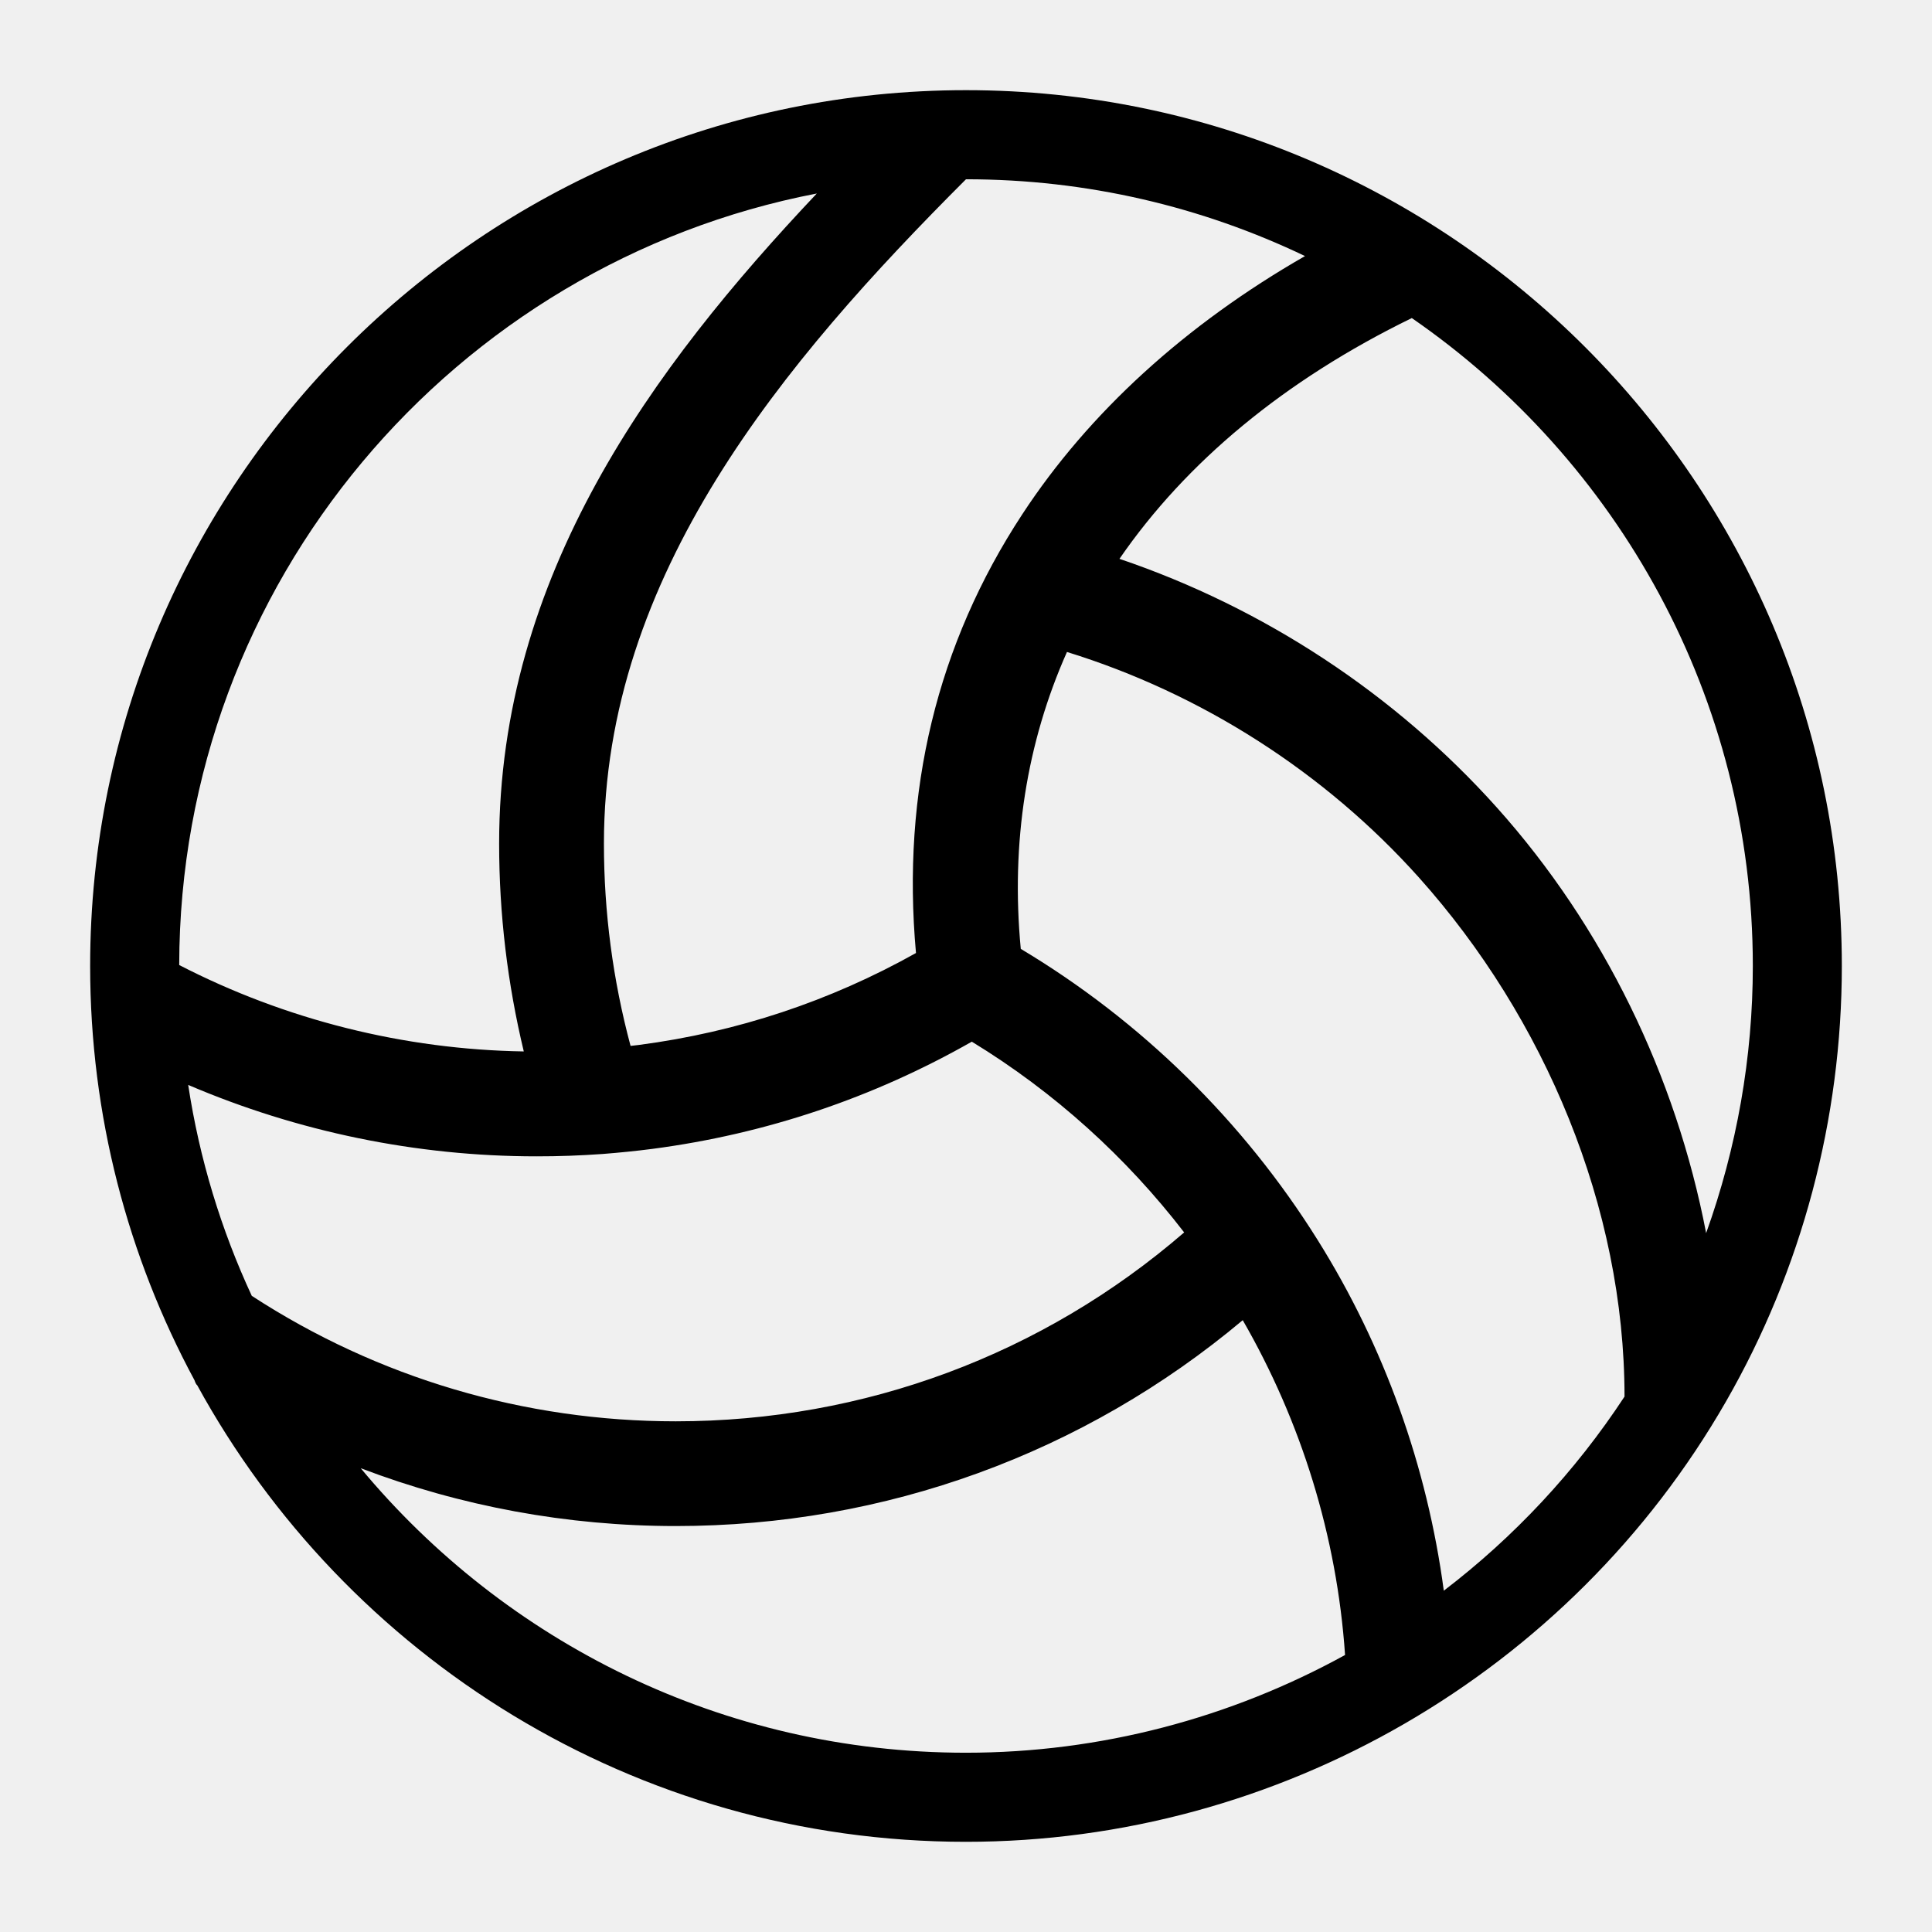
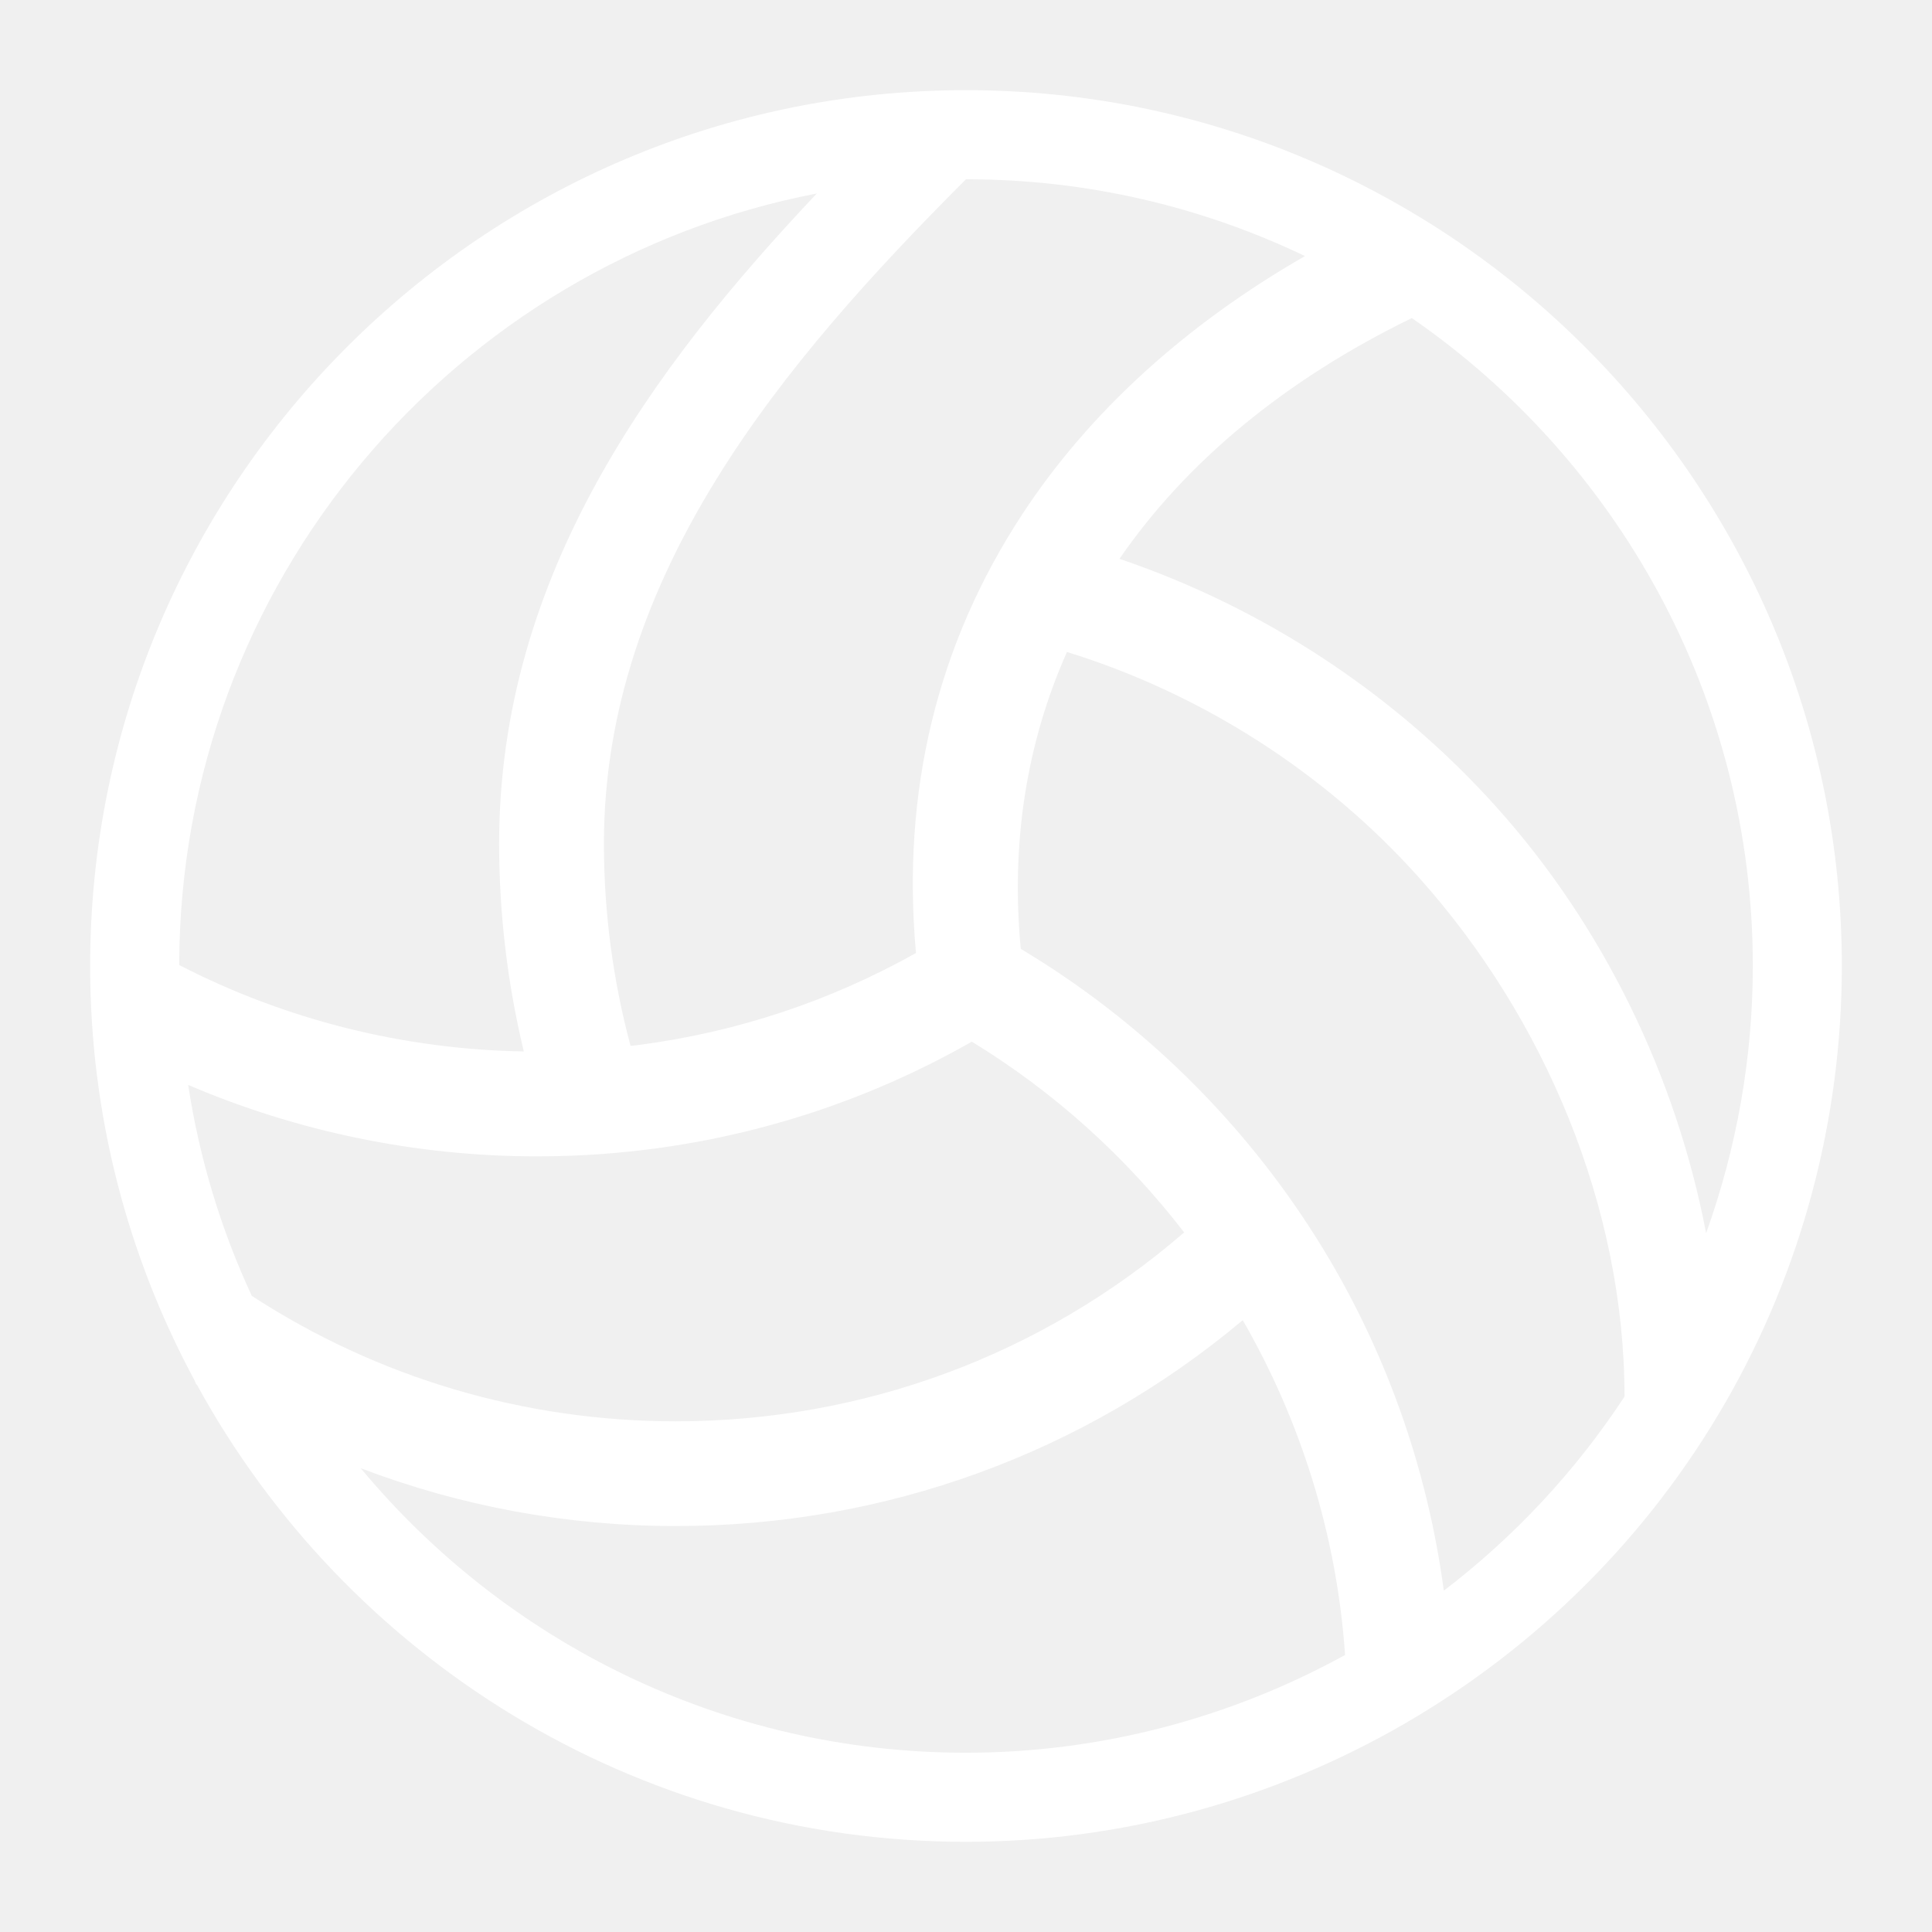
<svg xmlns="http://www.w3.org/2000/svg" version="1.1" x="0px" y="0px" viewBox="0 0 100 100" enable-background="new 0 0 100 100" xml:space="preserve">
  <g display="none">
    <rect x="-192" display="inline" width="185" height="99" />
    <rect y="-36" display="inline" width="100" height="30" />
-     <text transform="matrix(1 0 0 1 66 -19.5)" display="inline" fill="#000000" font-family="'Helvetica'" font-size="2.4">http://thenounproject.com</text>
+     <text transform="matrix(1 0 0 1 66 -19.5)" display="inline" fill="#FFFFFF" font-family="'Helvetica'" font-size="2.4">http://thenounproject.com</text>
    <text transform="matrix(1 0 0 1 7.166 -24.5)" display="inline">
-       <tspan x="0" y="0" fill="#000000" font-family="'Helvetica-Bold'" font-size="6.158">The Noun Project</tspan>
-       <tspan x="1.12" y="4.8" fill="#000000" font-family="'Helvetica-Bold'" font-size="4">Icon Template</tspan>
+       <tspan x="0" y="0" fill="#FFFFFF" font-family="'Helvetica-Bold'" font-size="6.158">The Noun Project</tspan>
+       <tspan x="1.12" y="4.8" fill="#FFFFFF" font-family="'Helvetica-Bold'" font-size="4">Icon Template</tspan>
    </text>
-     <text transform="matrix(1 0 0 1 -178.5 10.5)" display="inline" fill="#000000" font-family="'Helvetica-Bold'" font-size="6.158">Reminders</text>
-     <line display="inline" fill="#000000" stroke="#FFFFFF" stroke-miterlimit="10" x1="8" y1="-14.5" x2="18" y2="-14.5" />
-     <line display="inline" fill="#000000" stroke="#FFFFFF" stroke-miterlimit="10" x1="-179" y1="16.5" x2="-162" y2="16.5" />
+     <text transform="matrix(1 0 0 1 -178.5 10.5)" display="inline" fill="#FFFFFF" font-family="'Helvetica-Bold'" font-size="6.158">Reminders</text>
+     <line display="inline" fill="#FFFFFF" stroke="#FFFFFF" stroke-miterlimit="10" x1="8" y1="-14.5" x2="18" y2="-14.5" />
+     <line display="inline" fill="#FFFFFF" stroke="#FFFFFF" stroke-miterlimit="10" x1="-179" y1="16.5" x2="-162" y2="16.5" />
    <g display="inline">
      <g>
        <g>
-           <rect x="-170.802" y="31.318" fill="#000000" width="8.721" height="8.642" />
-           <path fill="#000000" d="M-164.455,42.312h4.747v-4.703h-4.747V42.312z M-159.266,42.749h-5.63V37.17h5.63V42.749      L-159.266,42.749z M-166.221,44.062h8.279v-8.203h-8.279V44.062L-166.221,44.062z M-157.5,44.5h-9.163v-9.079h9.163V44.5      L-157.5,44.5z" />
-           <polygon fill="#000000" points="-166.149,44.133 -166.292,43.991 -158.013,35.787 -157.871,35.929     " />
+           <rect x="-170.802" y="31.318" fill="#FFFFFF" width="8.721" height="8.642" />
+           <path fill="#FFFFFF" d="M-164.455,42.312h4.747v-4.703h-4.747V42.312z M-159.266,42.749h-5.63V37.17h5.63V42.749      L-159.266,42.749z M-166.221,44.062h8.279v-8.203h-8.279V44.062L-166.221,44.062z M-157.5,44.5h-9.163v-9.079h9.163V44.5      L-157.5,44.5z" />
+           <polygon fill="#FFFFFF" points="-166.149,44.133 -166.292,43.991 -158.013,35.787 -157.871,35.929     " />
        </g>
      </g>
    </g>
    <rect x="-179" y="58" display="inline" fill="none" width="35" height="32.5" />
    <text transform="matrix(1 0 0 1 -179 60.1299)" display="inline">
-       <tspan x="0" y="0" fill="#000000" font-family="'Helvetica-Bold'" font-size="3">Strokes</tspan>
-       <tspan x="0" y="5" fill="#000000" font-family="'Helvetica'" font-size="2.4">Try to keep strokes at 4px</tspan>
-       <tspan x="0" y="10" fill="#000000" font-family="'Helvetica'" font-size="2.4">Minimum stroke weight is 2px</tspan>
-       <tspan x="0" y="14.5" fill="#000000" font-family="'Helvetica'" font-size="2.4">For thicker strokes use even </tspan>
-       <tspan x="0" y="17.5" fill="#000000" font-family="'Helvetica'" font-size="2.4">numbers: 6px, 8px etc.</tspan>
-       <tspan x="0" y="22" fill="#000000" font-family="'Helvetica-Bold'" font-size="2.4">Remember to expand strokes </tspan>
-       <tspan x="0" y="25" fill="#000000" font-family="'Helvetica-Bold'" font-size="2.4">before saving as an SVG </tspan>
+       <tspan x="0" y="0" fill="#FFFFFF" font-family="'Helvetica-Bold'" font-size="3">Strokes</tspan>
+       <tspan x="0" y="5" fill="#FFFFFF" font-family="'Helvetica'" font-size="2.4">Try to keep strokes at 4px</tspan>
+       <tspan x="0" y="10" fill="#FFFFFF" font-family="'Helvetica'" font-size="2.4">Minimum stroke weight is 2px</tspan>
+       <tspan x="0" y="14.5" fill="#FFFFFF" font-family="'Helvetica'" font-size="2.4">For thicker strokes use even </tspan>
+       <tspan x="0" y="17.5" fill="#FFFFFF" font-family="'Helvetica'" font-size="2.4">numbers: 6px, 8px etc.</tspan>
+       <tspan x="0" y="22" fill="#FFFFFF" font-family="'Helvetica-Bold'" font-size="2.4">Remember to expand strokes </tspan>
+       <tspan x="0" y="25" fill="#FFFFFF" font-family="'Helvetica-Bold'" font-size="2.4">before saving as an SVG </tspan>
    </text>
    <rect x="-136.5" y="58" display="inline" fill="none" width="35" height="32.5" />
    <text transform="matrix(1 0 0 1 -136.5 60.1299)" display="inline">
-       <tspan x="0" y="0" fill="#000000" font-family="'Helvetica-Bold'" font-size="3">Size</tspan>
-       <tspan x="0" y="5" fill="#000000" font-family="'Helvetica'" font-size="2.4">Cannot be wider or taller than </tspan>
-       <tspan x="0" y="8.5" fill="#000000" font-family="'Helvetica'" font-size="2.4">100px (artboard size)</tspan>
-       <tspan x="0" y="13.5" fill="#000000" font-family="'Helvetica'" font-size="2.4">Scale your icon to fill as much of </tspan>
-       <tspan x="0" y="16.5" fill="#000000" font-family="'Helvetica'" font-size="2.4">the artboard as possible</tspan>
+       <tspan x="0" y="0" fill="#FFFFFF" font-family="'Helvetica-Bold'" font-size="3">Size</tspan>
+       <tspan x="0" y="5" fill="#FFFFFF" font-family="'Helvetica'" font-size="2.4">Cannot be wider or taller than </tspan>
+       <tspan x="0" y="8.5" fill="#FFFFFF" font-family="'Helvetica'" font-size="2.4">100px (artboard size)</tspan>
+       <tspan x="0" y="13.5" fill="#FFFFFF" font-family="'Helvetica'" font-size="2.4">Scale your icon to fill as much of </tspan>
+       <tspan x="0" y="16.5" fill="#FFFFFF" font-family="'Helvetica'" font-size="2.4">the artboard as possible</tspan>
    </text>
    <rect x="-94" y="58" display="inline" fill="none" width="35" height="32.5" />
    <text transform="matrix(1 0 0 1 -94 60.1299)" display="inline">
-       <tspan x="0" y="0" fill="#000000" font-family="'Helvetica-Bold'" font-size="3">Ungroup</tspan>
-       <tspan x="0" y="5" fill="#000000" font-family="'Helvetica'" font-size="2.4">If your design has more than one </tspan>
-       <tspan x="0" y="8" fill="#000000" font-family="'Helvetica'" font-size="2.4">shape, make sure to ungroup</tspan>
+       <tspan x="0" y="0" fill="#FFFFFF" font-family="'Helvetica-Bold'" font-size="3">Ungroup</tspan>
+       <tspan x="0" y="5" fill="#FFFFFF" font-family="'Helvetica'" font-size="2.4">If your design has more than one </tspan>
+       <tspan x="0" y="8" fill="#FFFFFF" font-family="'Helvetica'" font-size="2.4">shape, make sure to ungroup</tspan>
    </text>
    <rect x="-50" y="58" display="inline" fill="none" width="35" height="32.5" />
    <text transform="matrix(1 0 0 1 -50 60.1299)" display="inline">
-       <tspan x="0" y="0" fill="#000000" font-family="'Helvetica-Bold'" font-size="3">Save as</tspan>
-       <tspan x="0" y="5" fill="#000000" font-family="'Helvetica'" font-size="2.4">Save as .SVG and make sure “Use </tspan>
-       <tspan x="0" y="8" fill="#000000" font-family="'Helvetica'" font-size="2.4">Artboards” is checked</tspan>
+       <tspan x="0" y="0" fill="#FFFFFF" font-family="'Helvetica-Bold'" font-size="3">Save as</tspan>
+       <tspan x="0" y="5" fill="#FFFFFF" font-family="'Helvetica'" font-size="2.4">Save as .SVG and make sure “Use </tspan>
+       <tspan x="0" y="8" fill="#FFFFFF" font-family="'Helvetica'" font-size="2.4">Artboards” is checked</tspan>
    </text>
-     <text transform="matrix(1.0074 0 0 1 -125.542 30.5933)" display="inline" fill="#000000" font-family="'Helvetica'" font-size="2.573">100px</text>
-     <text transform="matrix(1.0074 0 0 1 -41 39)" display="inline" fill="#000000" font-family="'Helvetica-Bold'" font-size="5.146">.SVG</text>
-     <rect x="-126.514" y="34.815" display="inline" fill="#000000" width="10.261" height="10.185" />
-     <rect x="-126.477" y="31.766" display="inline" fill="#000000" width="0.522" height="2.337" />
-     <rect x="-116.813" y="31.766" display="inline" fill="#000000" width="0.523" height="2.337" />
-     <rect x="-127" y="32.337" display="inline" fill="#000000" width="11.233" height="0.572" />
+     <text transform="matrix(1.0074 0 0 1 -125.542 30.5933)" display="inline" fill="#FFFFFF" font-family="'Helvetica'" font-size="2.573">100px</text>
+     <text transform="matrix(1.0074 0 0 1 -41 39)" display="inline" fill="#FFFFFF" font-family="'Helvetica-Bold'" font-size="5.146">.SVG</text>
+     <rect x="-126.514" y="34.815" display="inline" fill="#FFFFFF" width="10.261" height="10.185" />
+     <rect x="-126.477" y="31.766" display="inline" fill="#FFFFFF" width="0.522" height="2.337" />
+     <rect x="-116.813" y="31.766" display="inline" fill="#FFFFFF" width="0.523" height="2.337" />
+     <rect x="-127" y="32.337" display="inline" fill="#FFFFFF" width="11.233" height="0.572" />
    <g display="inline">
-       <rect x="-83.805" y="33.844" fill="#000000" width="10.305" height="10.156" />
-       <rect x="-76.809" y="28.707" fill="#000000" width="3.308" height="3.261" />
+       <rect x="-83.805" y="33.844" fill="#FFFFFF" width="10.305" height="10.156" />
+       <rect x="-76.809" y="28.707" fill="#FFFFFF" width="3.308" height="3.261" />
    </g>
-     <rect x="-178.5" y="22.5" display="inline" fill="#000000" stroke="#FFFFFF" stroke-miterlimit="10" width="30" height="30" />
-     <rect x="-136.5" y="22.5" display="inline" fill="#000000" stroke="#FFFFFF" stroke-miterlimit="10" width="30" height="30" />
-     <rect x="-93.5" y="22.5" display="inline" fill="#000000" stroke="#FFFFFF" stroke-miterlimit="10" width="30" height="30" />
-     <rect x="-49.5" y="22.5" display="inline" fill="#000000" stroke="#FFFFFF" stroke-miterlimit="10" width="30" height="30" />
+     <rect x="-178.5" y="22.5" display="inline" fill="#FFFFFF" stroke="#FFFFFF" stroke-miterlimit="10" width="30" height="30" />
+     <rect x="-136.5" y="22.5" display="inline" fill="#FFFFFF" stroke="#FFFFFF" stroke-miterlimit="10" width="30" height="30" />
+     <rect x="-93.5" y="22.5" display="inline" fill="#FFFFFF" stroke="#FFFFFF" stroke-miterlimit="10" width="30" height="30" />
+     <rect x="-49.5" y="22.5" display="inline" fill="#FFFFFF" stroke="#FFFFFF" stroke-miterlimit="10" width="30" height="30" />
  </g>
  <g>
-     <path d="M49.999,4.667C25.004,4.667,4.666,25,4.666,50c0,7.75,1.958,15.05,5.399,21.437c0,0,0.068,0.215,0.141,0.26   c7.703,14.072,22.655,23.635,39.792,23.635c16.196,0,31.266-8.73,39.337-22.787c3.926-6.83,5.998-14.625,5.998-22.544   C95.334,25,74.997,4.667,49.999,4.667z M67.547,13.254c-6.184,3.546-11.19,8.105-14.635,13.367   c-4.408,6.718-6.255,14.352-5.501,22.707c-4.448,2.493-9.264,4.093-14.335,4.757c-0.145,0.02-0.291,0.033-0.438,0.051   c-0.912-3.399-1.379-6.911-1.379-10.472c0-13.898,9.263-24.908,18.74-34.385c0,0-0.197,0,0,0   C56.279,9.278,62.227,10.708,67.547,13.254z M31.19,59.73c0.865-0.068,1.735-0.154,2.591-0.266   c5.857-0.771,11.404-2.637,16.52-5.547c4.28,2.611,7.991,5.98,10.991,9.873c-7.318,6.324-16.564,9.777-26.316,9.777   c-7.831,0-15.415-2.244-21.944-6.494c-1.584-3.414-2.708-7.078-3.291-10.918c5.664,2.424,11.817,3.697,18.025,3.697   C28.907,59.854,30.06,59.811,31.19,59.73z M50.299,50.781L50.299,50.781L50.299,50.781L50.299,50.781z M42.278,10.015   c-8.526,9.026-16.443,19.772-16.443,33.648c0,3.647,0.433,7.25,1.276,10.759c-6.216-0.1-12.347-1.641-17.835-4.472   C9.302,30.155,23.521,13.63,42.278,10.015z M18.671,75.994c5.172,1.971,10.686,2.994,16.306,2.994   c10.84,0,21.131-3.762,29.347-10.656c3.025,5.25,4.875,11.174,5.296,17.33c-5.926,3.26-12.656,5.059-19.622,5.059   C37.415,90.721,26.147,84.99,18.671,75.994z M74.731,82.334c-0.86-6.436-3.079-12.639-6.526-18.146   c-3.852-6.162-9.142-11.35-15.37-15.075c-0.523-5.508,0.309-10.689,2.391-15.367c6.957,2.15,13.337,6.224,18.217,11.673   c6.52,7.284,10.642,17.079,10.642,26.868l0,0C81.53,76.18,78.356,79.564,74.731,82.334z M88.309,63.826   c-1.561-8.137-5.317-15.87-10.826-22.022c-5.271-5.886-12.085-10.355-19.54-12.878c3.448-5.008,8.55-9.254,15.132-12.463   C83.725,23.814,90.726,36.106,90.726,50C90.726,54.732,89.894,59.41,88.309,63.826z" />
+     <path fill="#FFFFFF" d="M49.999,4.667C25.004,4.667,4.666,25,4.666,50c0,7.75,1.958,15.05,5.399,21.437c0,0,0.068,0.215,0.141,0.26   c7.703,14.072,22.655,23.635,39.792,23.635c16.196,0,31.266-8.73,39.337-22.787c3.926-6.83,5.998-14.625,5.998-22.544   C95.334,25,74.997,4.667,49.999,4.667z M67.547,13.254c-6.184,3.546-11.19,8.105-14.635,13.367   c-4.408,6.718-6.255,14.352-5.501,22.707c-4.448,2.493-9.264,4.093-14.335,4.757c-0.145,0.02-0.291,0.033-0.438,0.051   c-0.912-3.399-1.379-6.911-1.379-10.472c0-13.898,9.263-24.908,18.74-34.385c0,0-0.197,0,0,0   C56.279,9.278,62.227,10.708,67.547,13.254z M31.19,59.73c0.865-0.068,1.735-0.154,2.591-0.266   c5.857-0.771,11.404-2.637,16.52-5.547c4.28,2.611,7.991,5.98,10.991,9.873c-7.318,6.324-16.564,9.777-26.316,9.777   c-7.831,0-15.415-2.244-21.944-6.494c-1.584-3.414-2.708-7.078-3.291-10.918c5.664,2.424,11.817,3.697,18.025,3.697   C28.907,59.854,30.06,59.811,31.19,59.73z M50.299,50.781L50.299,50.781L50.299,50.781L50.299,50.781z M42.278,10.015   c-8.526,9.026-16.443,19.772-16.443,33.648c0,3.647,0.433,7.25,1.276,10.759c-6.216-0.1-12.347-1.641-17.835-4.472   C9.302,30.155,23.521,13.63,42.278,10.015z M18.671,75.994c5.172,1.971,10.686,2.994,16.306,2.994   c10.84,0,21.131-3.762,29.347-10.656c3.025,5.25,4.875,11.174,5.296,17.33c-5.926,3.26-12.656,5.059-19.622,5.059   C37.415,90.721,26.147,84.99,18.671,75.994z M74.731,82.334c-0.86-6.436-3.079-12.639-6.526-18.146   c-3.852-6.162-9.142-11.35-15.37-15.075c-0.523-5.508,0.309-10.689,2.391-15.367c6.957,2.15,13.337,6.224,18.217,11.673   c6.52,7.284,10.642,17.079,10.642,26.868l0,0C81.53,76.18,78.356,79.564,74.731,82.334z M88.309,63.826   c-1.561-8.137-5.317-15.87-10.826-22.022c-5.271-5.886-12.085-10.355-19.54-12.878c3.448-5.008,8.55-9.254,15.132-12.463   C83.725,23.814,90.726,36.106,90.726,50C90.726,54.732,89.894,59.41,88.309,63.826z" />
  </g>
</svg>
